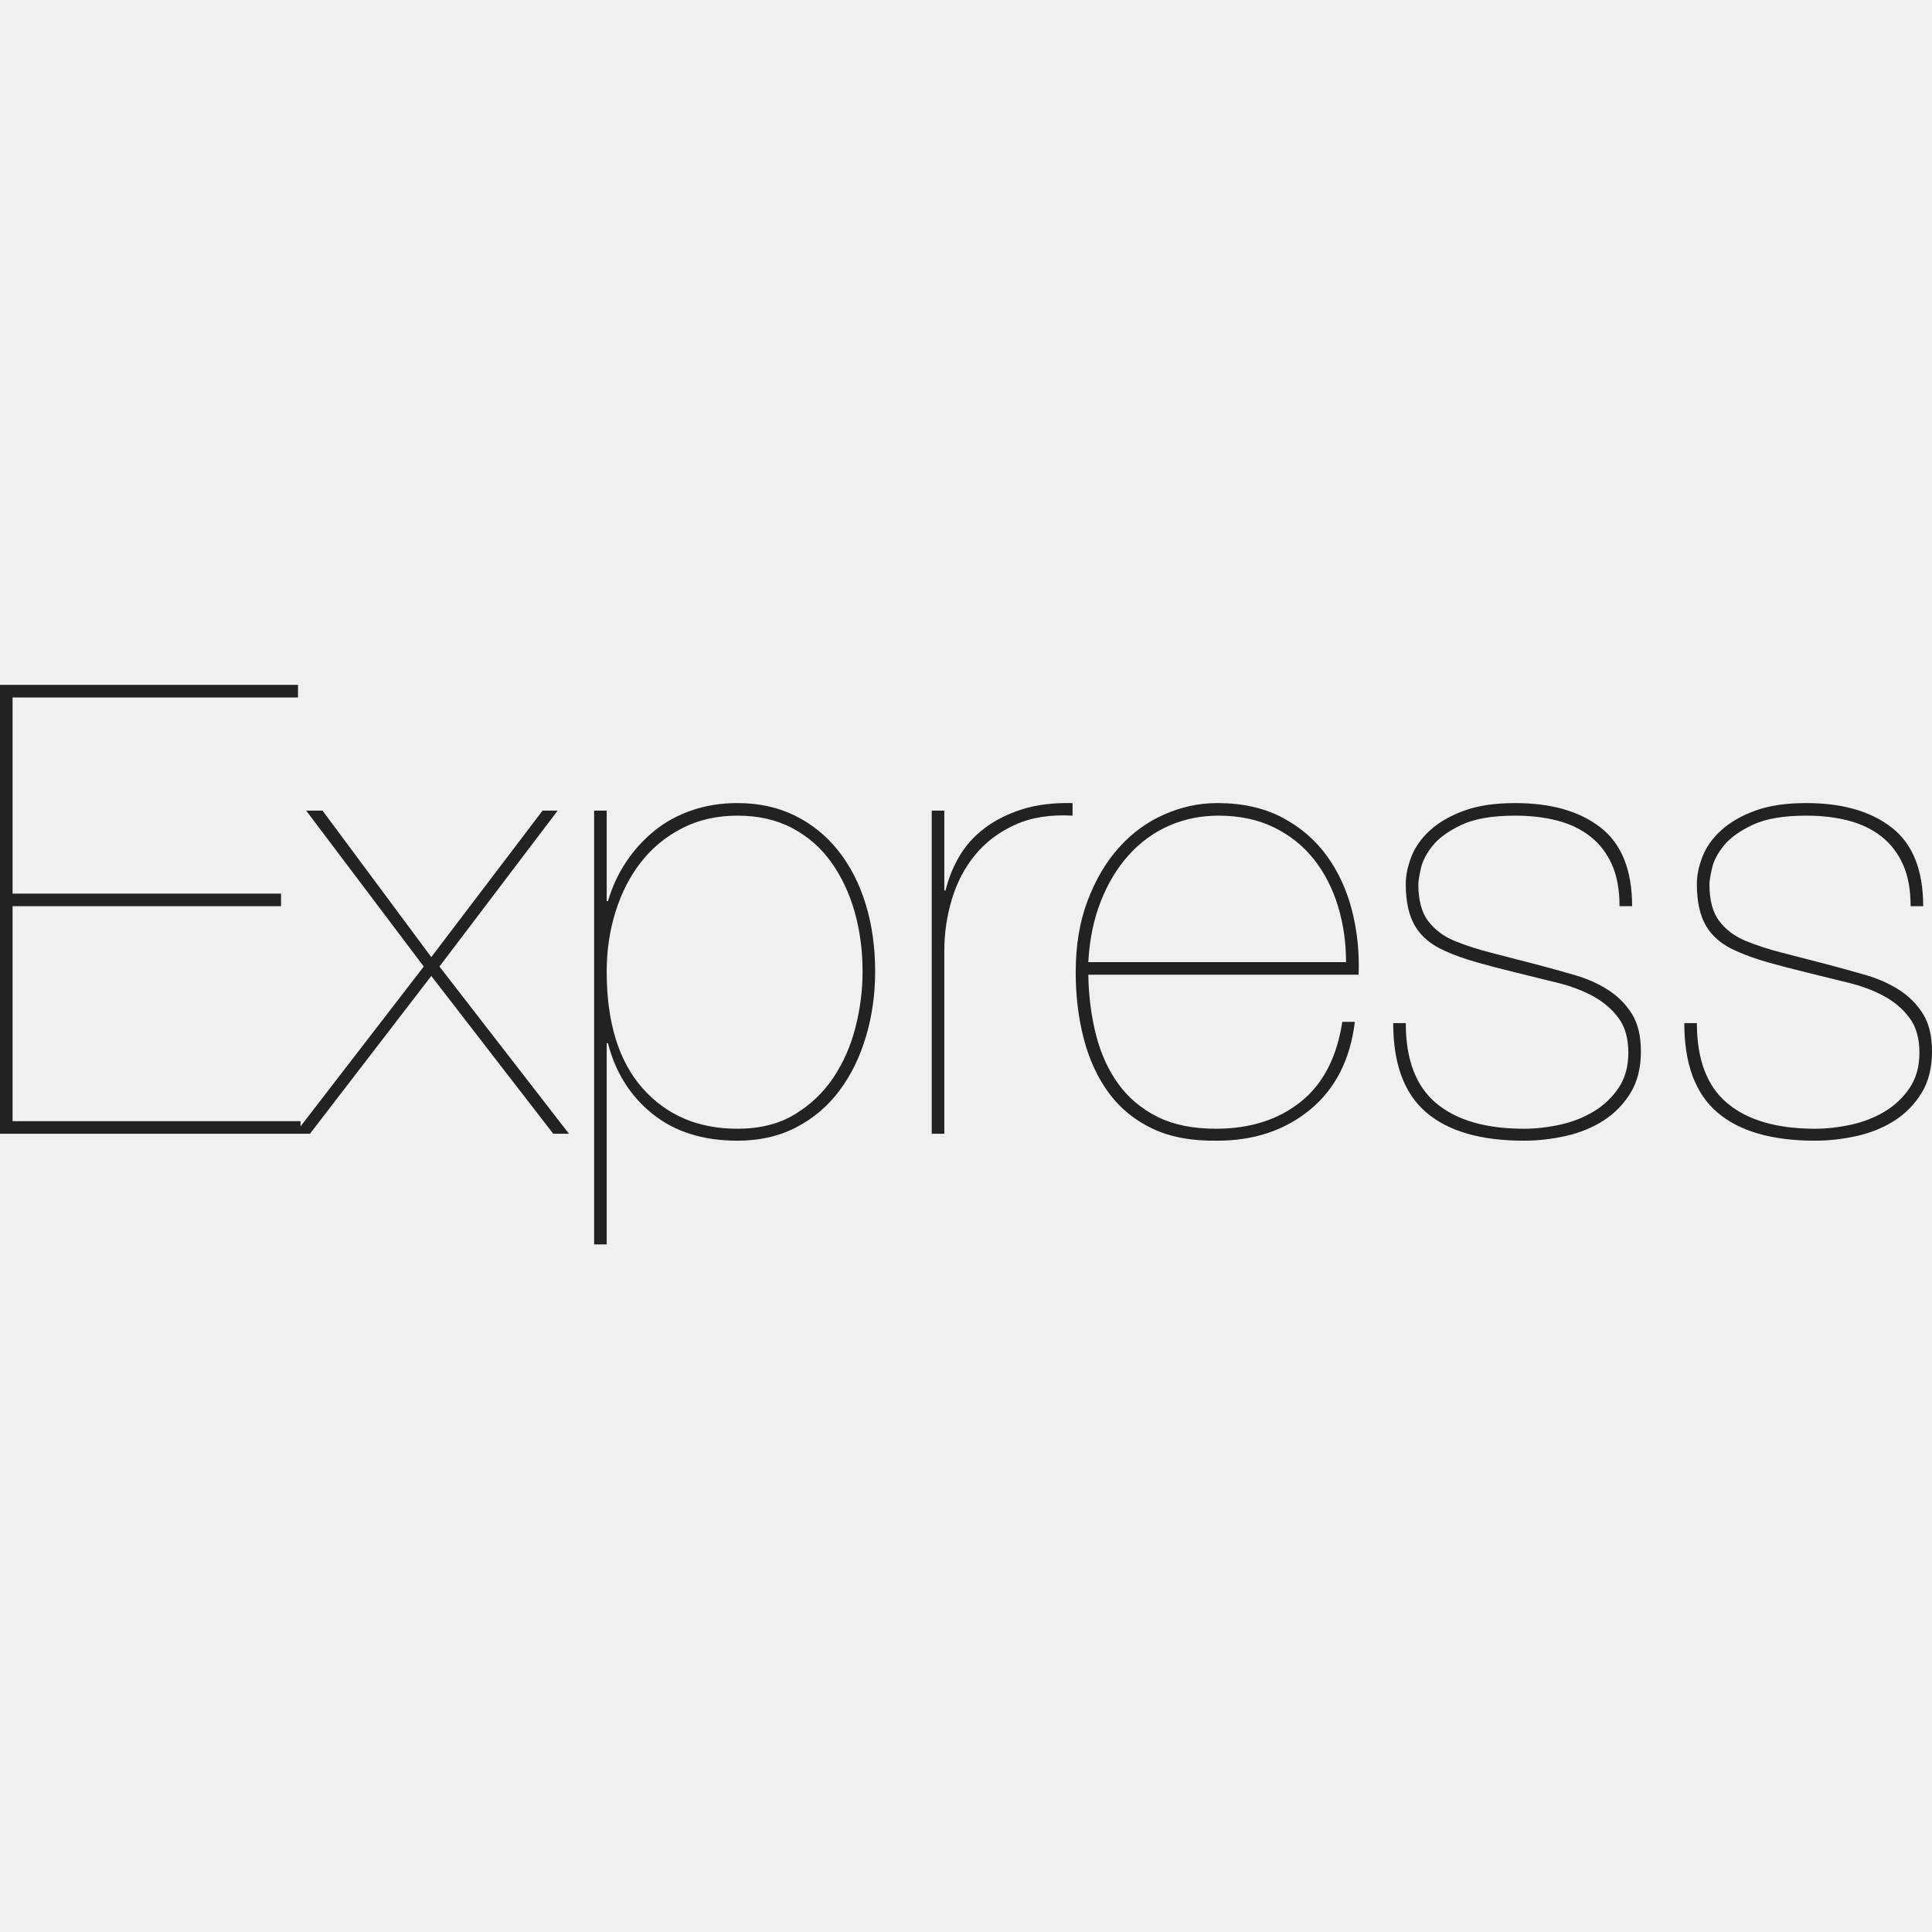
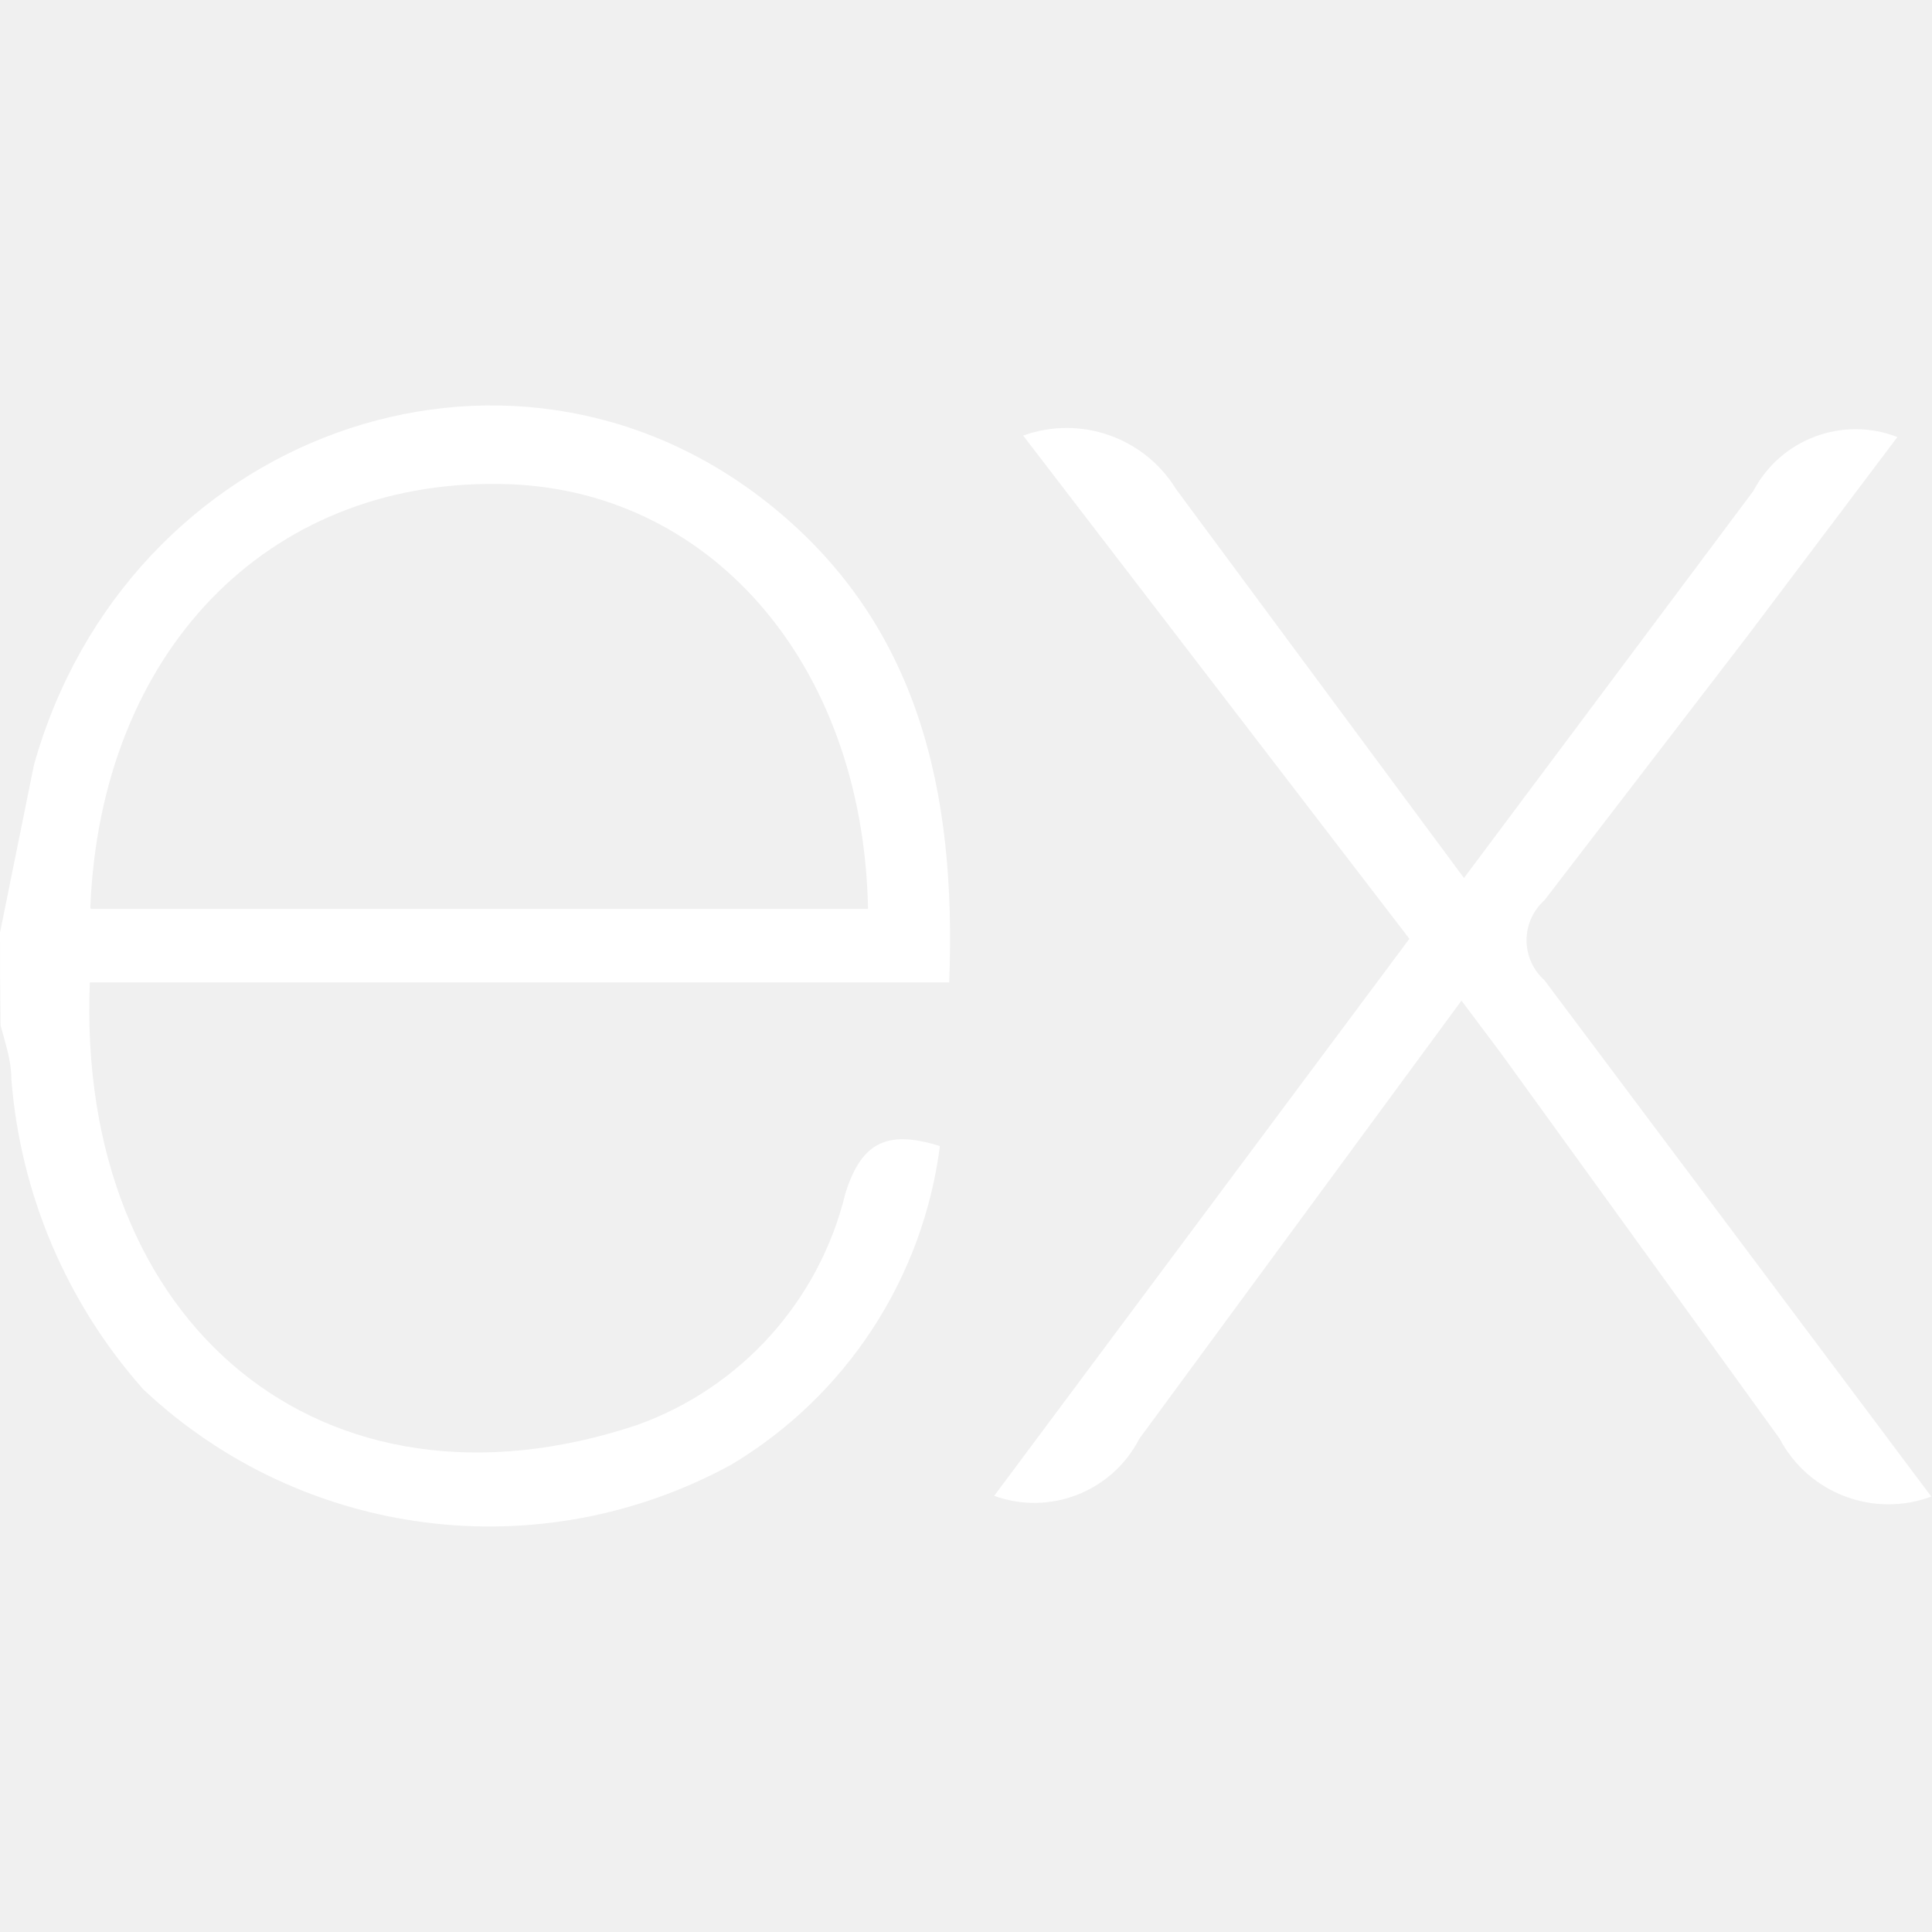
- <svg xmlns="http://www.w3.org/2000/svg" width="800px" height="800px" viewBox="0 -181.5 512 512" version="1.1" preserveAspectRatio="xMidYMid">
-   <g>
-     <path d="M3.332,115.629 L3.332,58.648 L74.476,58.648 L74.476,55.315 L3.332,55.315 L3.332,3.332 L78.974,3.332 L78.974,0 L-3.55271368e-15,0 L-3.55271368e-15,118.961 L79.641,118.961 L79.641,115.629 L3.332,115.629 L3.332,115.629 Z M143.787,33.322 L114.296,72.143 L85.472,33.322 L81.14,33.322 L112.297,74.642 L78.141,118.961 L82.14,118.961 L114.296,77.142 L146.619,118.961 L150.784,118.961 L116.462,74.642 L147.785,33.322 L143.787,33.322 L143.787,33.322 Z M160.781,148.285 L160.781,94.969 L161.114,94.969 C163.114,102.744 167.057,108.992 172.944,113.713 C178.831,118.434 186.328,120.794 195.436,120.794 C201.323,120.794 206.544,119.6 211.098,117.212 C215.652,114.824 219.456,111.575 222.511,107.465 C225.565,103.355 227.898,98.579 229.509,93.136 C231.119,87.694 231.925,81.973 231.925,75.975 C231.925,69.533 231.091,63.59 229.425,58.148 C227.759,52.705 225.343,47.984 222.178,43.986 C219.012,39.987 215.18,36.877 210.681,34.655 C206.183,32.434 201.101,31.323 195.436,31.323 C191.104,31.323 187.078,31.962 183.357,33.239 C179.636,34.517 176.332,36.321 173.444,38.654 C170.556,40.987 168.056,43.736 165.946,46.901 C163.836,50.067 162.225,53.538 161.114,57.315 L160.781,57.315 L160.781,33.322 L157.449,33.322 L157.449,148.285 L160.781,148.285 L160.781,148.285 Z M195.436,117.628 C184.995,117.628 176.609,114.046 170.278,106.882 C163.947,99.718 160.781,89.415 160.781,75.975 C160.781,70.421 161.559,65.145 163.114,60.147 C164.669,55.149 166.918,50.761 169.861,46.985 C172.805,43.208 176.443,40.209 180.774,37.988 C185.106,35.766 189.994,34.655 195.436,34.655 C200.99,34.655 205.85,35.766 210.015,37.988 C214.18,40.209 217.624,43.236 220.345,47.068 C223.066,50.9 225.121,55.288 226.51,60.23 C227.898,65.173 228.592,70.421 228.592,75.975 C228.592,80.974 227.954,85.944 226.676,90.887 C225.399,95.83 223.427,100.273 220.761,104.216 C218.096,108.159 214.68,111.38 210.515,113.88 C206.349,116.379 201.323,117.628 195.436,117.628 L195.436,117.628 L195.436,117.628 Z M250.252,118.961 L250.252,70.477 C250.252,65.812 250.918,61.258 252.251,56.815 C253.584,52.372 255.639,48.456 258.416,45.069 C261.193,41.681 264.719,39.015 268.996,37.071 C273.272,35.127 278.354,34.322 284.241,34.655 L284.241,31.323 C279.131,31.212 274.661,31.767 270.829,32.989 C266.996,34.211 263.692,35.877 260.915,37.988 C258.138,40.098 255.917,42.569 254.251,45.402 C252.584,48.234 251.363,51.261 250.585,54.482 L250.252,54.482 L250.252,33.322 L246.92,33.322 L246.92,118.961 L250.252,118.961 L250.252,118.961 Z M288.406,76.808 L360.049,76.808 C360.272,70.921 359.688,65.257 358.3,59.814 C356.912,54.371 354.69,49.539 351.636,45.319 C348.581,41.098 344.638,37.71 339.806,35.155 C334.974,32.6 329.226,31.323 322.562,31.323 C317.785,31.323 313.12,32.323 308.566,34.322 C304.012,36.322 300.013,39.237 296.57,43.069 C293.127,46.901 290.35,51.594 288.24,57.148 C286.129,62.702 285.074,69.033 285.074,76.142 C285.074,82.473 285.796,88.388 287.24,93.886 C288.684,99.384 290.905,104.161 293.904,108.215 C296.903,112.269 300.763,115.407 305.484,117.628 C310.205,119.85 315.897,120.905 322.562,120.794 C332.336,120.794 340.556,118.045 347.22,112.547 C353.885,107.048 357.828,99.301 359.05,89.304 L355.718,89.304 C354.274,98.746 350.58,105.827 344.638,110.547 C338.695,115.268 331.226,117.628 322.228,117.628 C316.119,117.628 310.954,116.573 306.733,114.463 C302.513,112.352 299.069,109.464 296.404,105.799 C293.738,102.133 291.766,97.829 290.489,92.886 C289.211,87.944 288.517,82.584 288.406,76.808 L288.406,76.808 L288.406,76.808 Z M356.717,73.476 L288.406,73.476 C288.739,67.478 289.85,62.091 291.738,57.315 C293.627,52.538 296.098,48.456 299.153,45.069 C302.207,41.681 305.762,39.098 309.816,37.321 C313.87,35.544 318.23,34.655 322.895,34.655 C328.449,34.655 333.336,35.683 337.557,37.738 C341.778,39.793 345.304,42.597 348.137,46.152 C350.969,49.706 353.107,53.844 354.551,58.564 C355.995,63.285 356.717,68.256 356.717,73.476 L356.717,73.476 L356.717,73.476 Z M429.194,58.648 L432.526,58.648 C432.526,49.095 429.749,42.153 424.195,37.821 C418.641,33.489 411.088,31.323 401.536,31.323 C396.204,31.323 391.706,31.99 388.04,33.322 C384.375,34.655 381.376,36.377 379.043,38.487 C376.711,40.598 375.045,42.93 374.045,45.485 C373.045,48.04 372.545,50.484 372.545,52.816 C372.545,57.481 373.378,61.202 375.045,63.979 C376.711,66.756 379.321,68.922 382.875,70.477 C385.319,71.588 388.096,72.587 391.206,73.476 C394.316,74.365 397.926,75.309 402.036,76.308 C405.701,77.197 409.311,78.086 412.866,78.974 C416.42,79.863 419.558,81.057 422.279,82.556 C425.001,84.056 427.222,85.972 428.944,88.305 C430.665,90.637 431.526,93.692 431.526,97.468 C431.526,101.134 430.665,104.244 428.944,106.799 C427.222,109.353 425.028,111.436 422.363,113.047 C419.697,114.657 416.725,115.823 413.449,116.545 C410.172,117.267 406.979,117.628 403.869,117.628 C393.761,117.628 386.013,115.379 380.626,110.881 C375.239,106.382 372.545,99.301 372.545,89.637 L369.213,89.637 C369.213,100.412 372.129,108.298 377.96,113.296 C383.792,118.295 392.428,120.794 403.869,120.794 C407.534,120.794 411.227,120.377 414.948,119.544 C418.669,118.711 422.002,117.351 424.945,115.462 C427.889,113.574 430.277,111.131 432.109,108.131 C433.942,105.132 434.858,101.467 434.858,97.135 C434.858,93.025 434.053,89.693 432.443,87.138 C430.832,84.584 428.722,82.473 426.111,80.807 C423.501,79.141 420.558,77.836 417.281,76.892 C414.004,75.947 410.7,75.031 407.367,74.143 C402.702,72.921 398.62,71.865 395.121,70.977 C391.623,70.088 388.374,69.033 385.375,67.811 C382.487,66.589 380.182,64.84 378.46,62.563 C376.738,60.286 375.878,57.037 375.878,52.816 C375.878,52.039 376.1,50.65 376.544,48.651 C376.988,46.651 378.044,44.624 379.71,42.569 C381.376,40.515 383.931,38.682 387.374,37.071 C390.817,35.461 395.538,34.655 401.536,34.655 C405.646,34.655 409.394,35.1 412.782,35.988 C416.17,36.877 419.086,38.293 421.529,40.237 C423.973,42.181 425.861,44.652 427.194,47.651 C428.527,50.65 429.194,54.316 429.194,58.648 L429.194,58.648 L429.194,58.648 Z M506.335,58.648 L509.667,58.648 C509.667,49.095 506.891,42.153 501.337,37.821 C495.783,33.489 488.23,31.323 478.678,31.323 C473.346,31.323 468.847,31.99 465.182,33.322 C461.516,34.655 458.517,36.377 456.185,38.487 C453.852,40.598 452.186,42.93 451.186,45.485 C450.187,48.04 449.687,50.484 449.687,52.816 C449.687,57.481 450.52,61.202 452.186,63.979 C453.852,66.756 456.463,68.922 460.017,70.477 C462.461,71.588 465.237,72.587 468.348,73.476 C471.458,74.365 475.068,75.309 479.177,76.308 C482.843,77.197 486.453,78.086 490.007,78.974 C493.562,79.863 496.699,81.057 499.421,82.556 C502.142,84.056 504.364,85.972 506.085,88.305 C507.807,90.637 508.668,93.692 508.668,97.468 C508.668,101.134 507.807,104.244 506.085,106.799 C504.364,109.353 502.17,111.436 499.504,113.047 C496.838,114.657 493.867,115.823 490.59,116.545 C487.314,117.267 484.12,117.628 481.01,117.628 C470.902,117.628 463.155,115.379 457.768,110.881 C452.38,106.382 449.687,99.301 449.687,89.637 L446.355,89.637 C446.355,100.412 449.27,108.298 455.102,113.296 C460.933,118.295 469.569,120.794 481.01,120.794 C484.676,120.794 488.369,120.377 492.09,119.544 C495.811,118.711 499.143,117.351 502.087,115.462 C505.03,113.574 507.418,111.131 509.251,108.131 C511.084,105.132 512,101.467 512,97.135 C512,93.025 511.195,89.693 509.584,87.138 C507.974,84.584 505.863,82.473 503.253,80.807 C500.643,79.141 497.699,77.836 494.422,76.892 C491.146,75.947 487.841,75.031 484.509,74.143 C479.844,72.921 475.762,71.865 472.263,70.977 C468.764,70.088 465.515,69.033 462.516,67.811 C459.628,66.589 457.323,64.84 455.602,62.563 C453.88,60.286 453.019,57.037 453.019,52.816 C453.019,52.039 453.241,50.65 453.686,48.651 C454.13,46.651 455.185,44.624 456.851,42.569 C458.517,40.515 461.072,38.682 464.515,37.071 C467.959,35.461 472.679,34.655 478.678,34.655 C482.787,34.655 486.536,35.1 489.924,35.988 C493.312,36.877 496.227,38.293 498.671,40.237 C501.115,42.181 503.003,44.652 504.336,47.651 C505.669,50.65 506.335,54.316 506.335,58.648 L506.335,58.648 L506.335,58.648 Z" fill="#222222">
- 
- </path>
-   </g>
+ <svg xmlns="http://www.w3.org/2000/svg" fill="white" width="800px" height="800px" viewBox="0 0 24 24" role="img">
+   <path d="M24 18.588a1.529 1.529 0 0 1-1.895-.72l-3.45-4.771-.5-.667-4.003 5.444a1.466 1.466 0 0 1-1.802.708l5.158-6.92-4.798-6.251a1.595 1.595 0 0 1 1.9.666l3.576 4.83 3.596-4.81a1.435 1.435 0 0 1 1.788-.668L21.708 7.9l-2.522 3.283a.666.666 0 0 0 0 .994l4.804 6.412zM.002 11.576l.42-2.075c1.154-4.103 5.858-5.81 9.094-3.27 1.895 1.489 2.368 3.597 2.275 5.973H1.116C.943 16.447 4.005 19.009 7.92 17.7a4.078 4.078 0 0 0 2.582-2.876c.207-.666.548-.78 1.174-.588a5.417 5.417 0 0 1-2.589 3.957 6.272 6.272 0 0 1-7.306-.933 6.575 6.575 0 0 1-1.64-3.858c0-.235-.08-.455-.134-.666A88.33 88.33 0 0 1 0 11.577zm1.127-.286h9.654c-.06-3.076-2.001-5.258-4.59-5.278-2.882-.04-4.944 2.094-5.071 5.264z" />
</svg>
